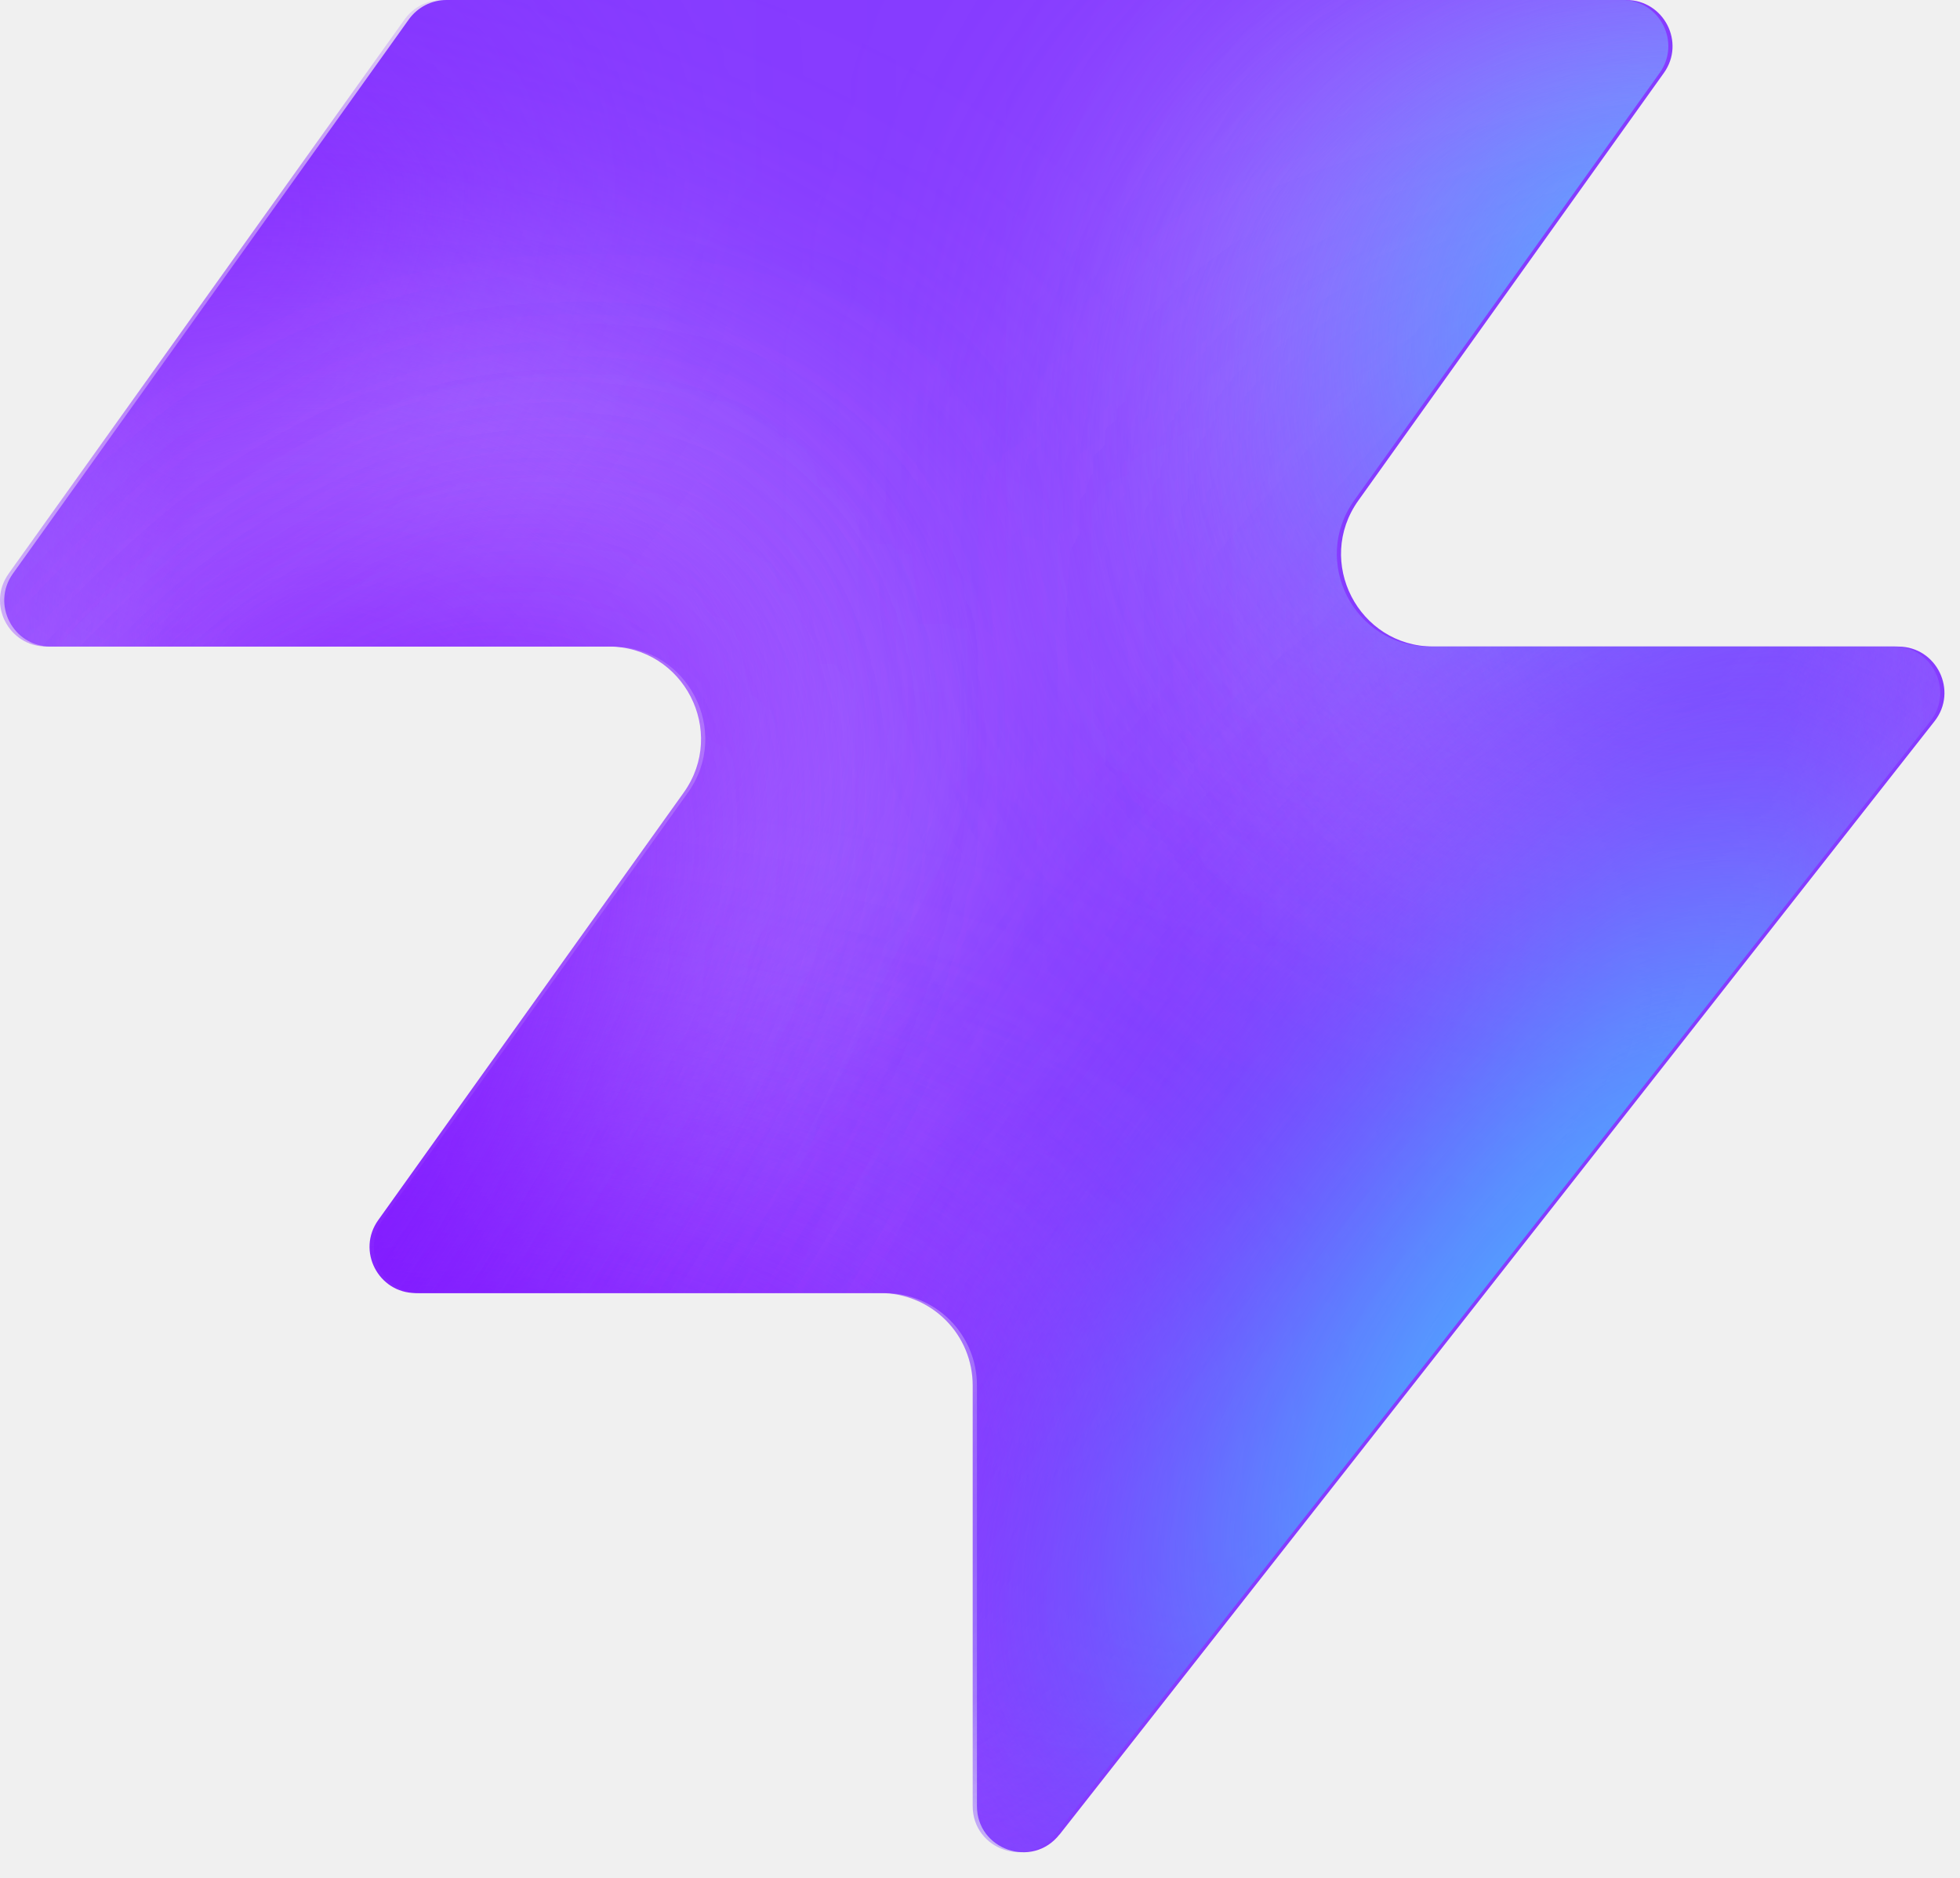
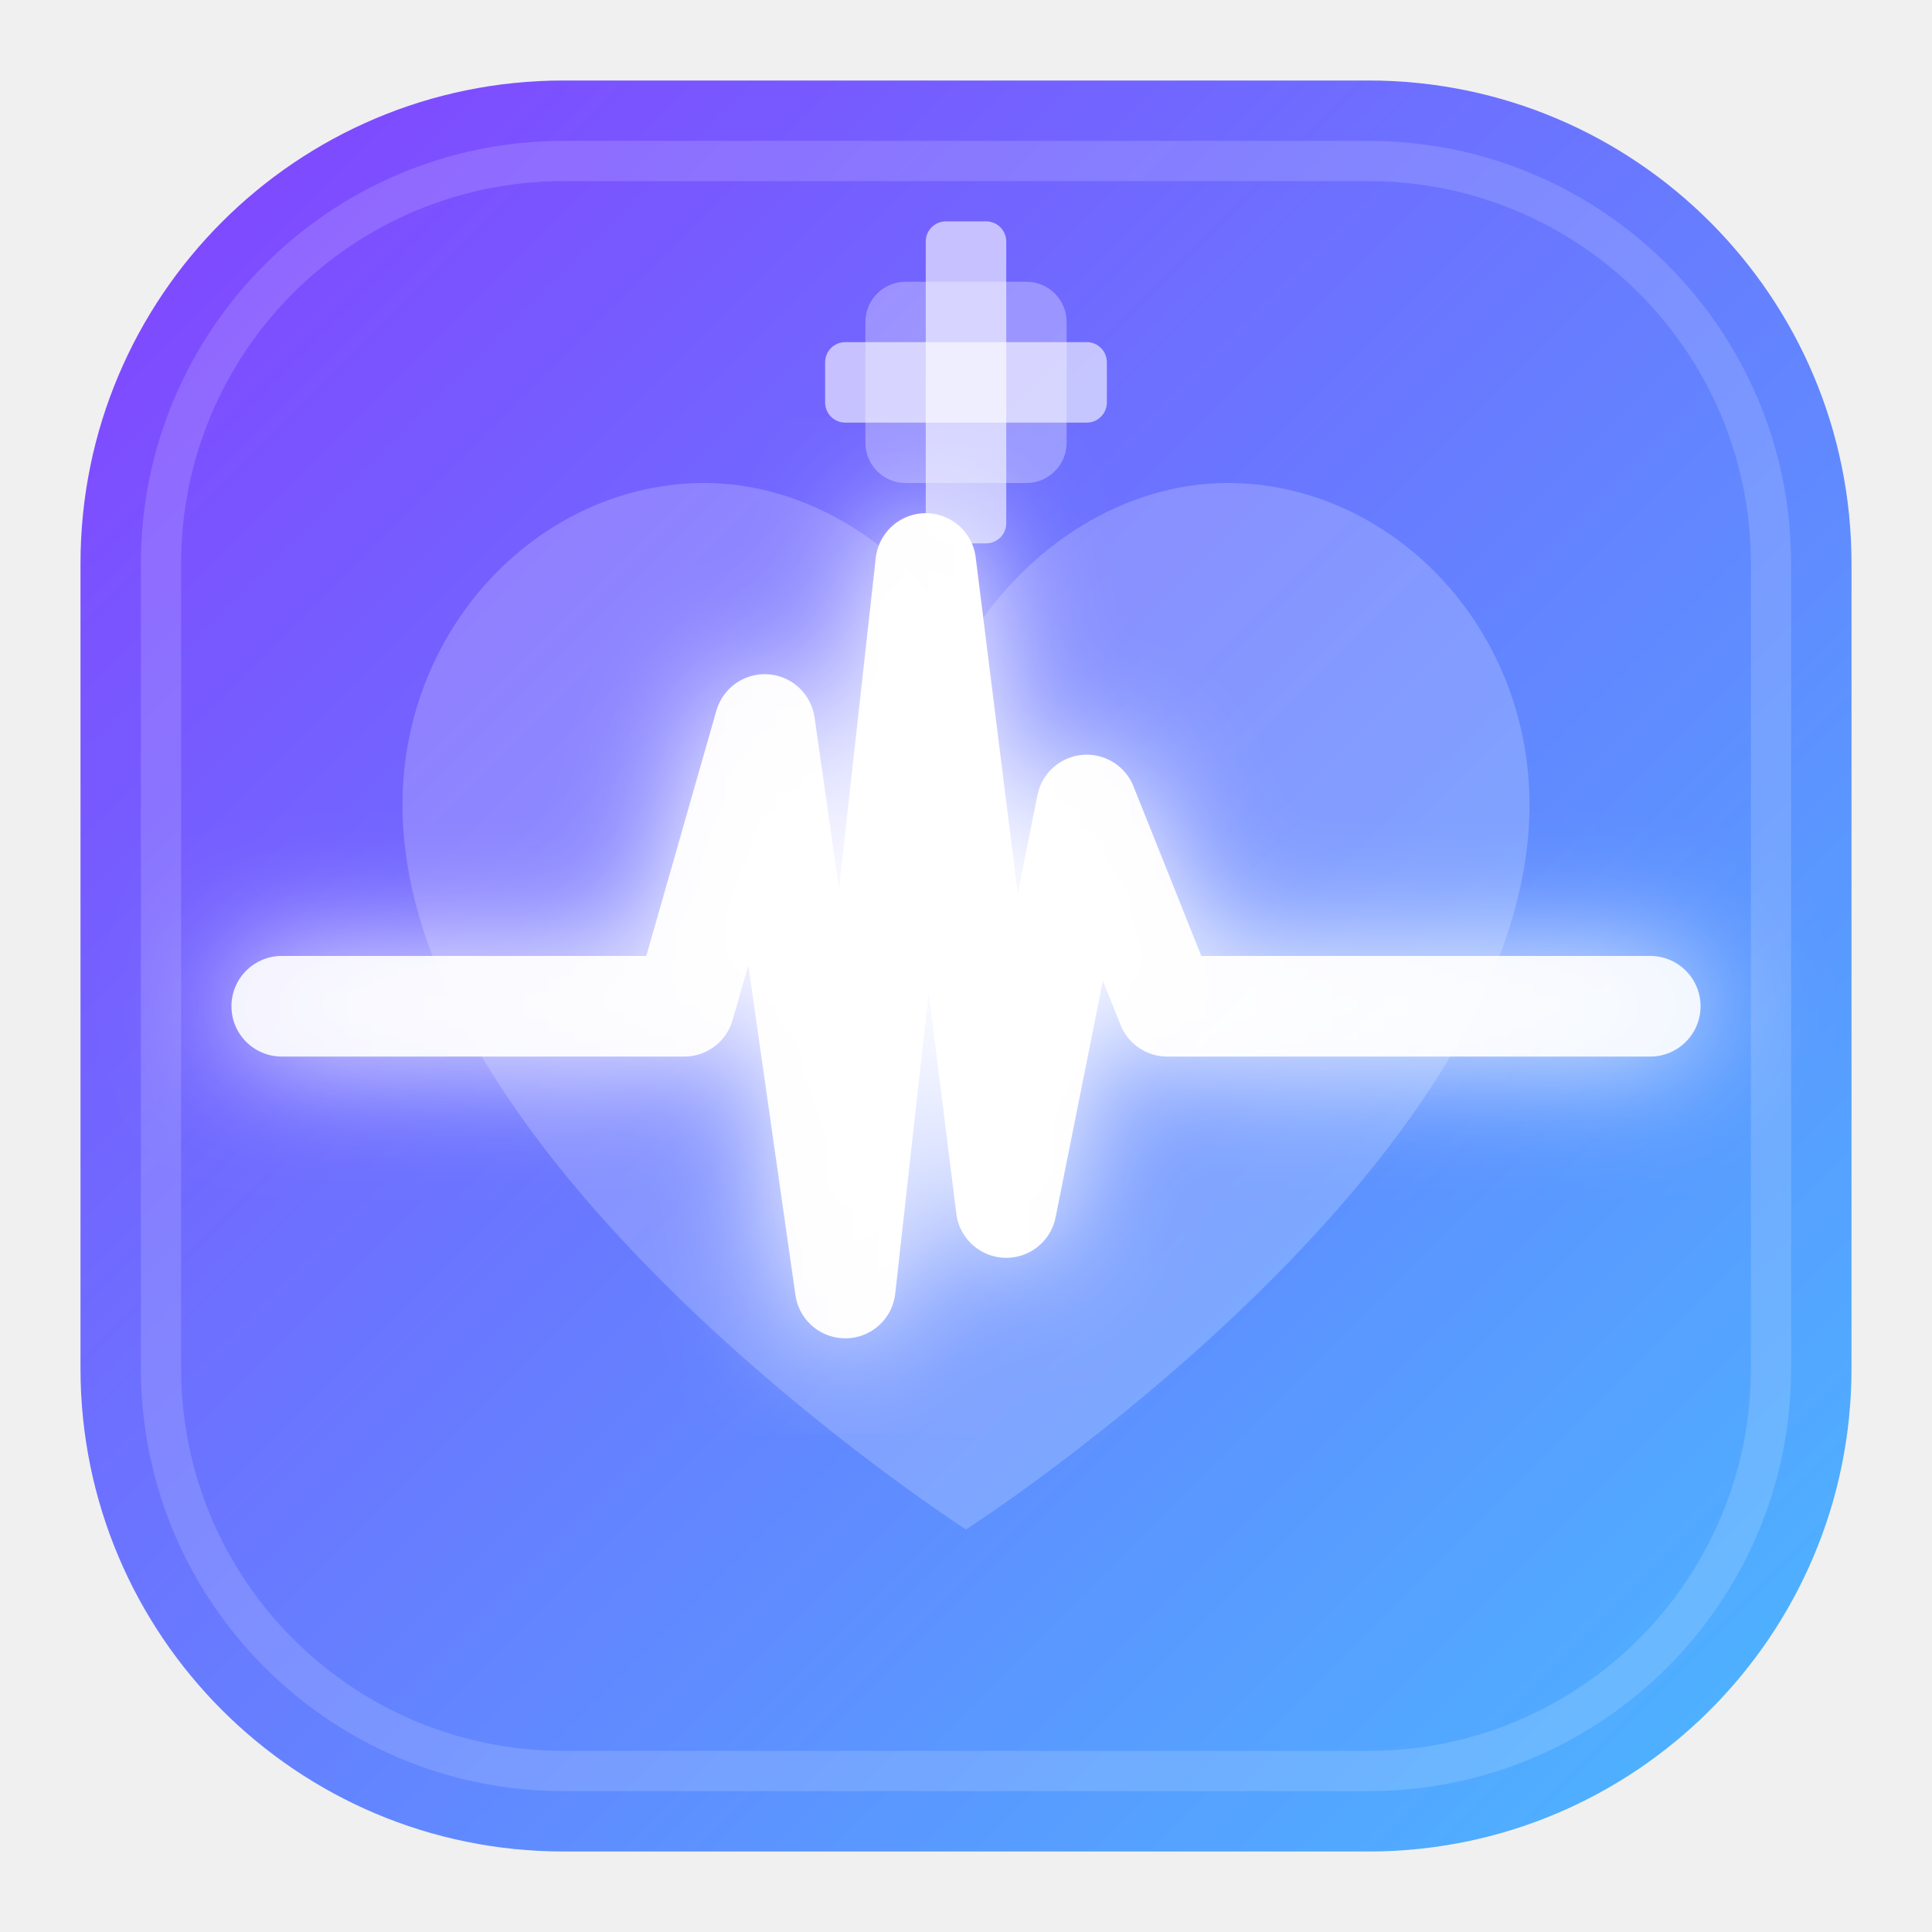
- <svg xmlns="http://www.w3.org/2000/svg" width="48" height="46" fill="none" viewBox="0 0 48 46">
-   <path fill="#863bff" d="M25.946 44.938c-.664.845-2.021.375-2.021-.698V33.937a2.26 2.26 0 0 0-2.262-2.262H10.287c-.92 0-1.456-1.04-.92-1.788l7.48-10.471c1.07-1.497 0-3.578-1.842-3.578H1.237c-.92 0-1.456-1.04-.92-1.788L10.013.474c.214-.297.556-.474.92-.474h28.894c.92 0 1.456 1.04.92 1.788l-7.48 10.471c-1.07 1.498 0 3.579 1.842 3.579h11.377c.943 0 1.473 1.088.89 1.83L25.947 44.94z" style="fill:#863bff;fill:color(display-p3 .525 .23 1);fill-opacity:1" />
-   <mask id="a" width="48" height="46" x="0" y="0" maskUnits="userSpaceOnUse" style="mask-type:alpha">
-     <path fill="#000" d="M25.842 44.938c-.664.844-2.021.375-2.021-.698V33.937a2.26 2.26 0 0 0-2.262-2.262H10.183c-.92 0-1.456-1.04-.92-1.788l7.48-10.471c1.07-1.498 0-3.579-1.842-3.579H1.133c-.92 0-1.456-1.04-.92-1.787L9.91.473c.214-.297.556-.474.92-.474h28.894c.92 0 1.456 1.04.92 1.788l-7.48 10.471c-1.07 1.498 0 3.578 1.842 3.578h11.377c.943 0 1.473 1.088.89 1.832L25.843 44.94z" style="fill:#000;fill-opacity:1" />
-   </mask>
-   <g mask="url(#a)">
-     <g filter="url(#b)">
-       <ellipse cx="5.508" cy="14.704" fill="#ede6ff" rx="5.508" ry="14.704" style="fill:#ede6ff;fill:color(display-p3 .927 .903 1);fill-opacity:1" transform="matrix(.00324 1 1 -.00324 -4.47 31.516)" />
-     </g>
-     <g filter="url(#c)">
-       <ellipse cx="10.399" cy="29.851" fill="#ede6ff" rx="10.399" ry="29.851" style="fill:#ede6ff;fill:color(display-p3 .927 .903 1);fill-opacity:1" transform="matrix(.00324 1 1 -.00324 -39.328 7.883)" />
-     </g>
-     <g filter="url(#d)">
-       <ellipse cx="5.508" cy="30.487" fill="#7e14ff" rx="5.508" ry="30.487" style="fill:#7e14ff;fill:color(display-p3 .492 .077 1);fill-opacity:1" transform="rotate(89.814 -25.913 -14.639)scale(1 -1)" />
-     </g>
-     <g filter="url(#e)">
-       <ellipse cx="5.508" cy="30.599" fill="#7e14ff" rx="5.508" ry="30.599" style="fill:#7e14ff;fill:color(display-p3 .492 .077 1);fill-opacity:1" transform="rotate(89.814 -32.644 -3.334)scale(1 -1)" />
-     </g>
-     <g filter="url(#f)">
-       <ellipse cx="5.508" cy="30.599" fill="#7e14ff" rx="5.508" ry="30.599" style="fill:#7e14ff;fill:color(display-p3 .492 .077 1);fill-opacity:1" transform="matrix(.00324 1 1 -.00324 -34.34 30.47)" />
-     </g>
-     <g filter="url(#g)">
-       <ellipse cx="14.072" cy="22.078" fill="#ede6ff" rx="14.072" ry="22.078" style="fill:#ede6ff;fill:color(display-p3 .927 .903 1);fill-opacity:1" transform="rotate(93.35 24.506 48.493)scale(-1 1)" />
-     </g>
-     <g filter="url(#h)">
-       <ellipse cx="3.47" cy="21.501" fill="#7e14ff" rx="3.47" ry="21.501" style="fill:#7e14ff;fill:color(display-p3 .492 .077 1);fill-opacity:1" transform="rotate(89.009 28.708 47.59)scale(-1 1)" />
-     </g>
-     <g filter="url(#i)">
-       <ellipse cx="3.47" cy="21.501" fill="#7e14ff" rx="3.47" ry="21.501" style="fill:#7e14ff;fill:color(display-p3 .492 .077 1);fill-opacity:1" transform="rotate(89.009 28.708 47.59)scale(-1 1)" />
-     </g>
-     <g filter="url(#j)">
-       <ellipse cx=".387" cy="8.972" fill="#7e14ff" rx="4.407" ry="29.108" style="fill:#7e14ff;fill:color(display-p3 .492 .077 1);fill-opacity:1" transform="rotate(39.51 .387 8.972)" />
-     </g>
-     <g filter="url(#k)">
-       <ellipse cx="47.523" cy="-6.092" fill="#7e14ff" rx="4.407" ry="29.108" style="fill:#7e14ff;fill:color(display-p3 .492 .077 1);fill-opacity:1" transform="rotate(37.892 47.523 -6.092)" />
-     </g>
-     <g filter="url(#l)">
-       <ellipse cx="41.412" cy="6.333" fill="#47bfff" rx="5.971" ry="9.665" style="fill:#47bfff;fill:color(display-p3 .28 .748 1);fill-opacity:1" transform="rotate(37.892 41.412 6.333)" />
-     </g>
-     <g filter="url(#m)">
-       <ellipse cx="-1.879" cy="38.332" fill="#7e14ff" rx="4.407" ry="29.108" style="fill:#7e14ff;fill:color(display-p3 .492 .077 1);fill-opacity:1" transform="rotate(37.892 -1.88 38.332)" />
-     </g>
-     <g filter="url(#n)">
-       <ellipse cx="-1.879" cy="38.332" fill="#7e14ff" rx="4.407" ry="29.108" style="fill:#7e14ff;fill:color(display-p3 .492 .077 1);fill-opacity:1" transform="rotate(37.892 -1.88 38.332)" />
-     </g>
-     <g filter="url(#o)">
-       <ellipse cx="35.651" cy="29.907" fill="#7e14ff" rx="4.407" ry="29.108" style="fill:#7e14ff;fill:color(display-p3 .492 .077 1);fill-opacity:1" transform="rotate(37.892 35.651 29.907)" />
-     </g>
-     <g filter="url(#p)">
-       <ellipse cx="38.418" cy="32.4" fill="#47bfff" rx="5.971" ry="15.297" style="fill:#47bfff;fill:color(display-p3 .28 .748 1);fill-opacity:1" transform="rotate(37.892 38.418 32.4)" />
-     </g>
-   </g>
+ <svg xmlns="http://www.w3.org/2000/svg" width="48" height="48" viewBox="0 0 48 48" fill="none">
  <defs>
-     <filter id="b" width="60.045" height="41.654" x="-19.77" y="16.149" color-interpolation-filters="sRGB" filterUnits="userSpaceOnUse">
-       <feFlood flood-opacity="0" result="BackgroundImageFix" />
-       <feBlend in="SourceGraphic" in2="BackgroundImageFix" result="shape" />
-       <feGaussianBlur result="effect1_foregroundBlur_2002_17158" stdDeviation="7.659" />
-     </filter>
-     <filter id="c" width="90.34" height="51.437" x="-54.613" y="-7.533" color-interpolation-filters="sRGB" filterUnits="userSpaceOnUse">
-       <feFlood flood-opacity="0" result="BackgroundImageFix" />
-       <feBlend in="SourceGraphic" in2="BackgroundImageFix" result="shape" />
-       <feGaussianBlur result="effect1_foregroundBlur_2002_17158" stdDeviation="7.659" />
-     </filter>
-     <filter id="d" width="79.355" height="29.4" x="-49.64" y="2.03" color-interpolation-filters="sRGB" filterUnits="userSpaceOnUse">
-       <feFlood flood-opacity="0" result="BackgroundImageFix" />
-       <feBlend in="SourceGraphic" in2="BackgroundImageFix" result="shape" />
-       <feGaussianBlur result="effect1_foregroundBlur_2002_17158" stdDeviation="4.596" />
-     </filter>
-     <filter id="e" width="79.579" height="29.4" x="-45.045" y="20.029" color-interpolation-filters="sRGB" filterUnits="userSpaceOnUse">
-       <feFlood flood-opacity="0" result="BackgroundImageFix" />
-       <feBlend in="SourceGraphic" in2="BackgroundImageFix" result="shape" />
-       <feGaussianBlur result="effect1_foregroundBlur_2002_17158" stdDeviation="4.596" />
-     </filter>
-     <filter id="f" width="79.579" height="29.4" x="-43.513" y="21.178" color-interpolation-filters="sRGB" filterUnits="userSpaceOnUse">
-       <feFlood flood-opacity="0" result="BackgroundImageFix" />
-       <feBlend in="SourceGraphic" in2="BackgroundImageFix" result="shape" />
-       <feGaussianBlur result="effect1_foregroundBlur_2002_17158" stdDeviation="4.596" />
-     </filter>
-     <filter id="g" width="74.749" height="58.852" x="15.756" y="-17.901" color-interpolation-filters="sRGB" filterUnits="userSpaceOnUse">
-       <feFlood flood-opacity="0" result="BackgroundImageFix" />
-       <feBlend in="SourceGraphic" in2="BackgroundImageFix" result="shape" />
-       <feGaussianBlur result="effect1_foregroundBlur_2002_17158" stdDeviation="7.659" />
-     </filter>
-     <filter id="h" width="61.377" height="25.362" x="23.548" y="2.284" color-interpolation-filters="sRGB" filterUnits="userSpaceOnUse">
-       <feFlood flood-opacity="0" result="BackgroundImageFix" />
-       <feBlend in="SourceGraphic" in2="BackgroundImageFix" result="shape" />
-       <feGaussianBlur result="effect1_foregroundBlur_2002_17158" stdDeviation="4.596" />
-     </filter>
-     <filter id="i" width="61.377" height="25.362" x="23.548" y="2.284" color-interpolation-filters="sRGB" filterUnits="userSpaceOnUse">
-       <feFlood flood-opacity="0" result="BackgroundImageFix" />
-       <feBlend in="SourceGraphic" in2="BackgroundImageFix" result="shape" />
-       <feGaussianBlur result="effect1_foregroundBlur_2002_17158" stdDeviation="4.596" />
-     </filter>
-     <filter id="j" width="56.045" height="63.649" x="-27.636" y="-22.853" color-interpolation-filters="sRGB" filterUnits="userSpaceOnUse">
-       <feFlood flood-opacity="0" result="BackgroundImageFix" />
-       <feBlend in="SourceGraphic" in2="BackgroundImageFix" result="shape" />
-       <feGaussianBlur result="effect1_foregroundBlur_2002_17158" stdDeviation="4.596" />
-     </filter>
-     <filter id="k" width="54.814" height="64.646" x="20.116" y="-38.415" color-interpolation-filters="sRGB" filterUnits="userSpaceOnUse">
-       <feFlood flood-opacity="0" result="BackgroundImageFix" />
-       <feBlend in="SourceGraphic" in2="BackgroundImageFix" result="shape" />
-       <feGaussianBlur result="effect1_foregroundBlur_2002_17158" stdDeviation="4.596" />
-     </filter>
-     <filter id="l" width="33.541" height="35.313" x="24.641" y="-11.323" color-interpolation-filters="sRGB" filterUnits="userSpaceOnUse">
-       <feFlood flood-opacity="0" result="BackgroundImageFix" />
-       <feBlend in="SourceGraphic" in2="BackgroundImageFix" result="shape" />
-       <feGaussianBlur result="effect1_foregroundBlur_2002_17158" stdDeviation="4.596" />
-     </filter>
-     <filter id="m" width="54.814" height="64.646" x="-29.286" y="6.009" color-interpolation-filters="sRGB" filterUnits="userSpaceOnUse">
-       <feFlood flood-opacity="0" result="BackgroundImageFix" />
-       <feBlend in="SourceGraphic" in2="BackgroundImageFix" result="shape" />
-       <feGaussianBlur result="effect1_foregroundBlur_2002_17158" stdDeviation="4.596" />
-     </filter>
-     <filter id="n" width="54.814" height="64.646" x="-29.286" y="6.009" color-interpolation-filters="sRGB" filterUnits="userSpaceOnUse">
-       <feFlood flood-opacity="0" result="BackgroundImageFix" />
-       <feBlend in="SourceGraphic" in2="BackgroundImageFix" result="shape" />
-       <feGaussianBlur result="effect1_foregroundBlur_2002_17158" stdDeviation="4.596" />
-     </filter>
-     <filter id="o" width="54.814" height="64.646" x="8.244" y="-2.416" color-interpolation-filters="sRGB" filterUnits="userSpaceOnUse">
-       <feFlood flood-opacity="0" result="BackgroundImageFix" />
-       <feBlend in="SourceGraphic" in2="BackgroundImageFix" result="shape" />
-       <feGaussianBlur result="effect1_foregroundBlur_2002_17158" stdDeviation="4.596" />
-     </filter>
-     <filter id="p" width="39.409" height="43.623" x="18.713" y="10.588" color-interpolation-filters="sRGB" filterUnits="userSpaceOnUse">
-       <feFlood flood-opacity="0" result="BackgroundImageFix" />
-       <feBlend in="SourceGraphic" in2="BackgroundImageFix" result="shape" />
-       <feGaussianBlur result="effect1_foregroundBlur_2002_17158" stdDeviation="4.596" />
+     <linearGradient id="bgGrad" x1="0" y1="0" x2="48" y2="48" gradientUnits="userSpaceOnUse">
+       <stop offset="0%" stop-color="#863bff" />
+       <stop offset="100%" stop-color="#47bfff" />
+     </linearGradient>
+     <linearGradient id="pulseGrad" x1="8" y1="24" x2="40" y2="24" gradientUnits="userSpaceOnUse">
+       <stop offset="0%" stop-color="#ffffff" stop-opacity="0.9" />
+       <stop offset="50%" stop-color="#ffffff" />
+       <stop offset="100%" stop-color="#ffffff" stop-opacity="0.9" />
+     </linearGradient>
+     <filter id="glow" x="-20%" y="-20%" width="140%" height="140%">
+       <feGaussianBlur stdDeviation="1.5" result="blur" />
+       <feMerge>
+         <feMergeNode in="blur" />
+         <feMergeNode in="SourceGraphic" />
+       </feMerge>
    </filter>
  </defs>
+   <rect x="2" y="2" width="44" height="44" rx="12" ry="12" fill="url(#bgGrad)" />
+   <rect x="4" y="4" width="40" height="40" rx="10" ry="10" fill="none" stroke="white" stroke-opacity="0.15" stroke-width="1" />
+   <path d="M24 38 C24 38 10 29 10 20 C10 15.5 13.5 12 17.5 12 C20 12 22.5 13.5 24 16 C25.5 13.5 28 12 30.5 12 C34.5 12 38 15.5 38 20 C38 29 24 38 24 38Z" fill="white" fill-opacity="0.2" />
+   <polyline points="7,25 14,25 17,25 19,18 21,32 23,14 25,30 27,20 29,25 32,25 41,25" fill="none" stroke="url(#pulseGrad)" stroke-width="2.5" stroke-linecap="round" stroke-linejoin="round" filter="url(#glow)" />
+   <rect x="21.5" y="7" width="5" height="5" rx="1" fill="white" fill-opacity="0.3" />
+   <rect x="23" y="5.5" width="2" height="8" rx="0.5" fill="white" fill-opacity="0.6" />
+   <rect x="20.5" y="8.5" width="7" height="2" rx="0.5" fill="white" fill-opacity="0.6" />
</svg>
